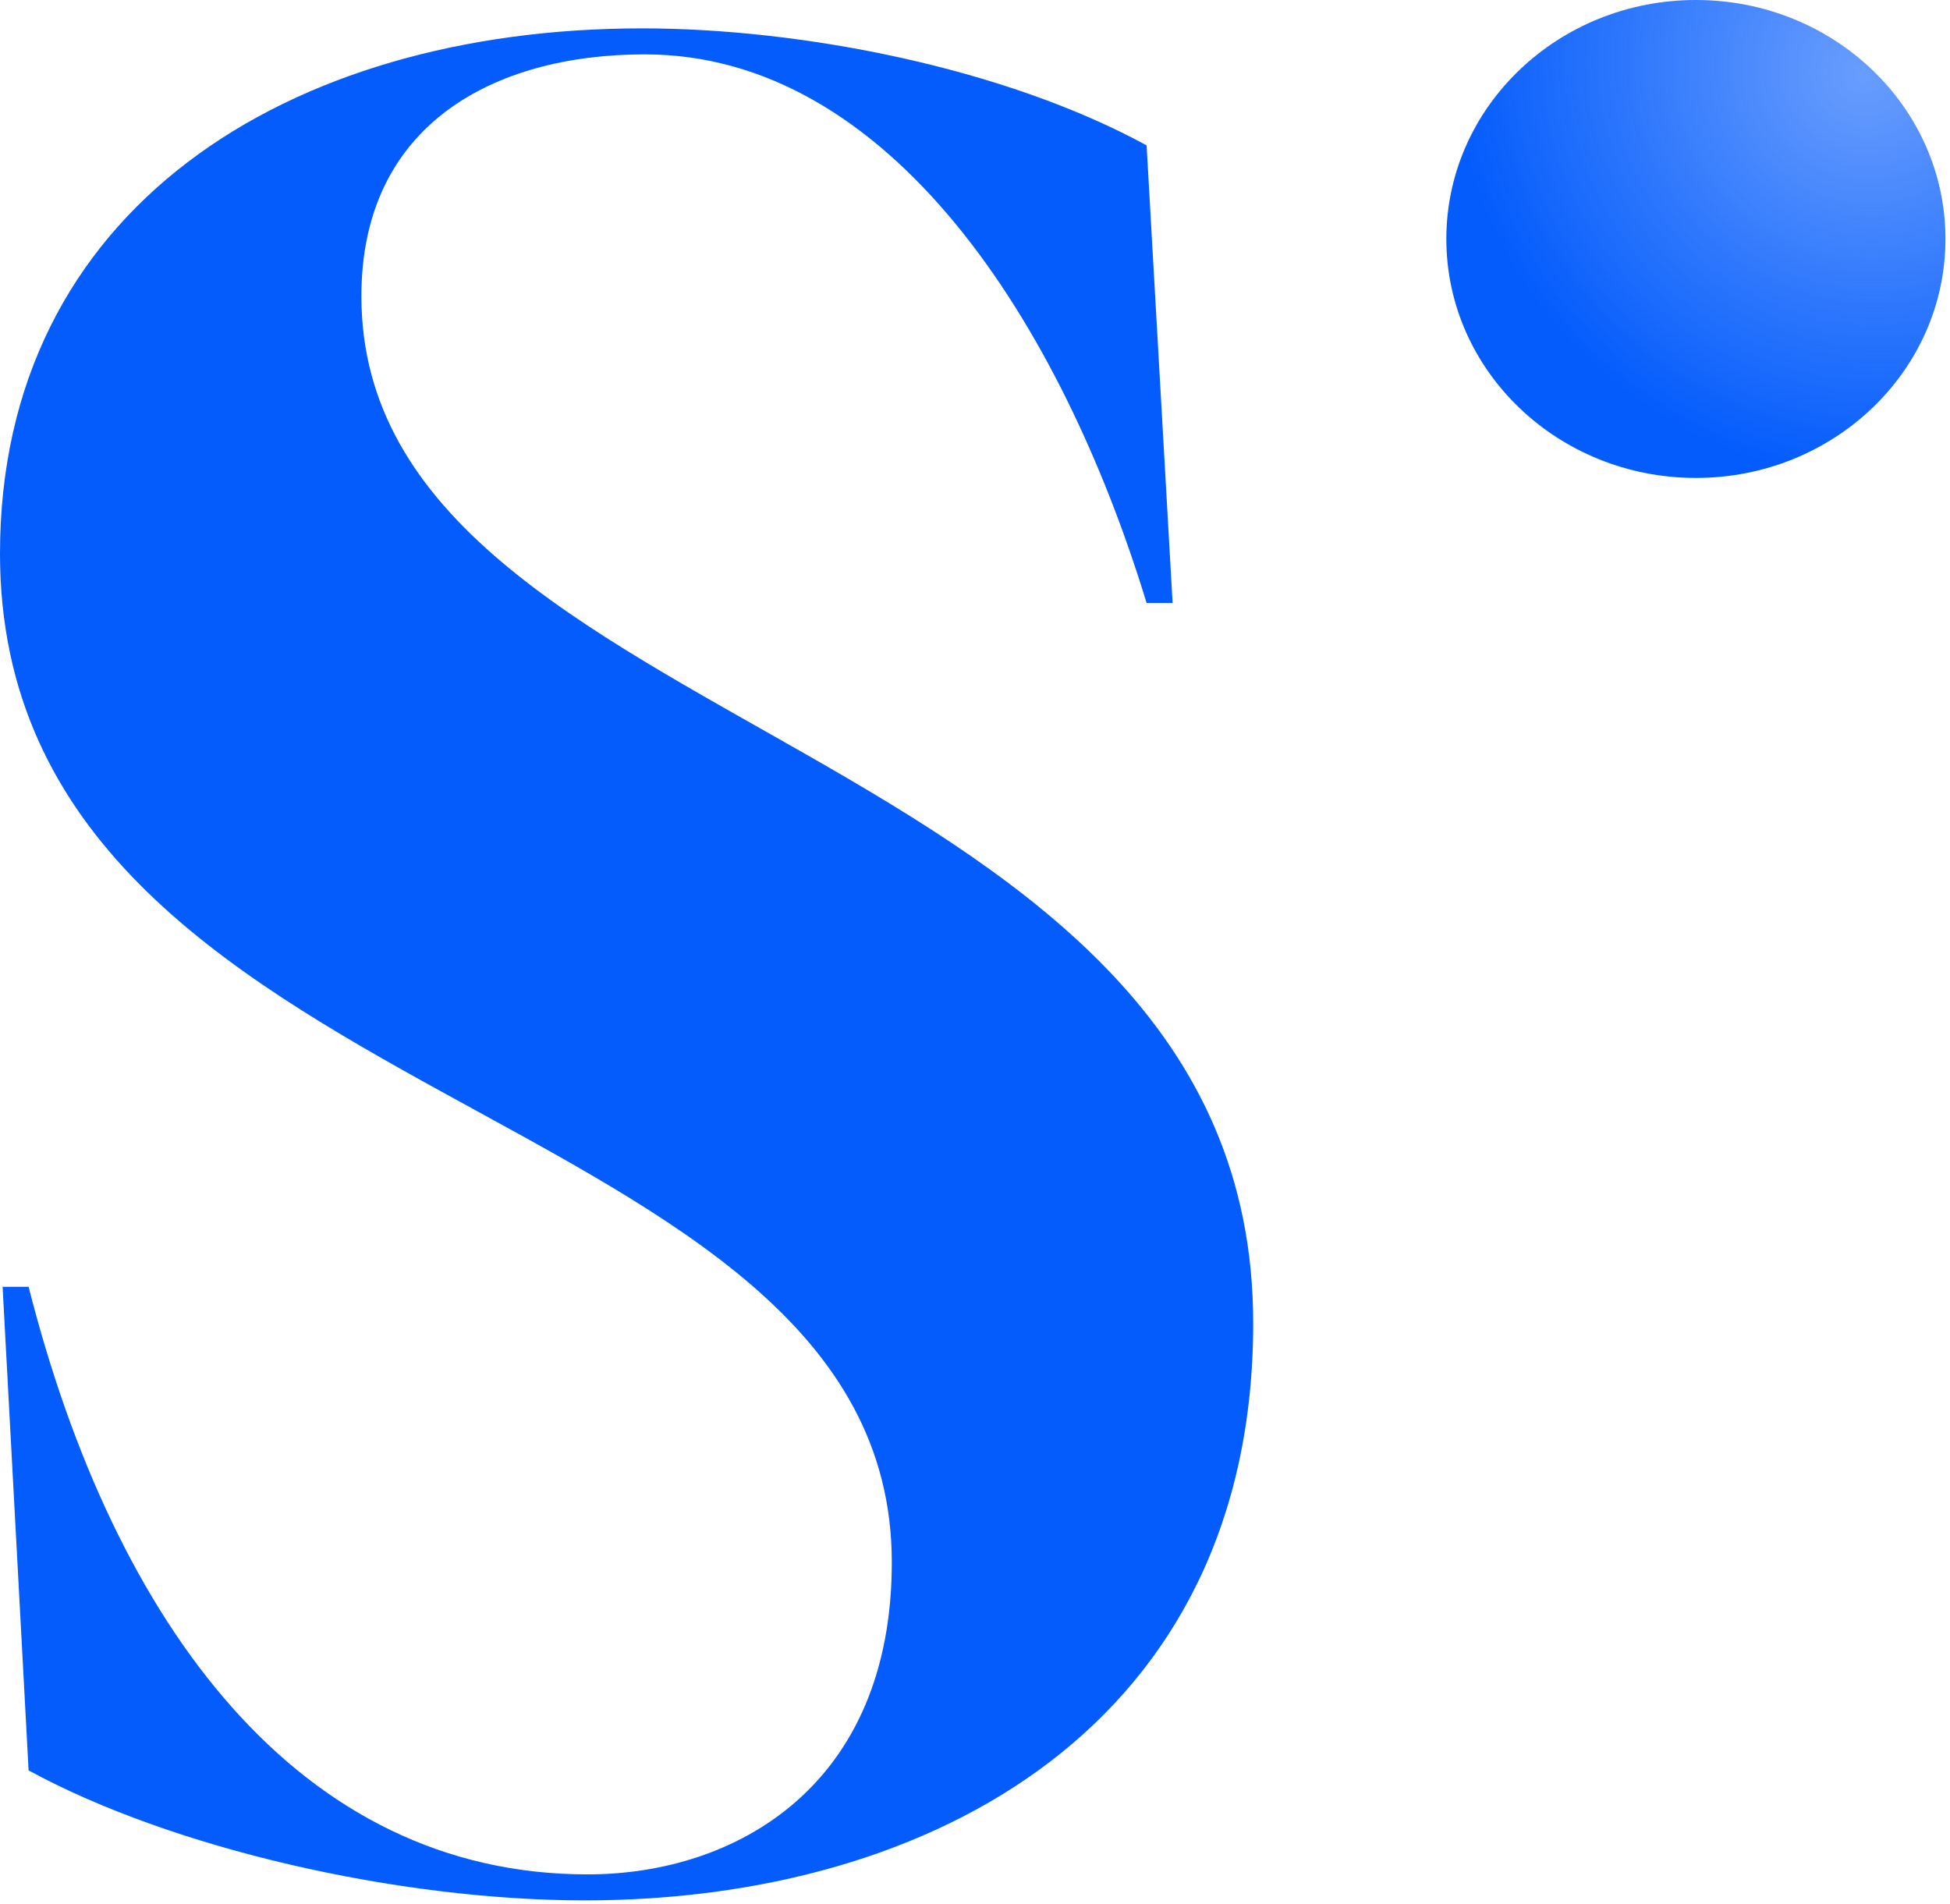
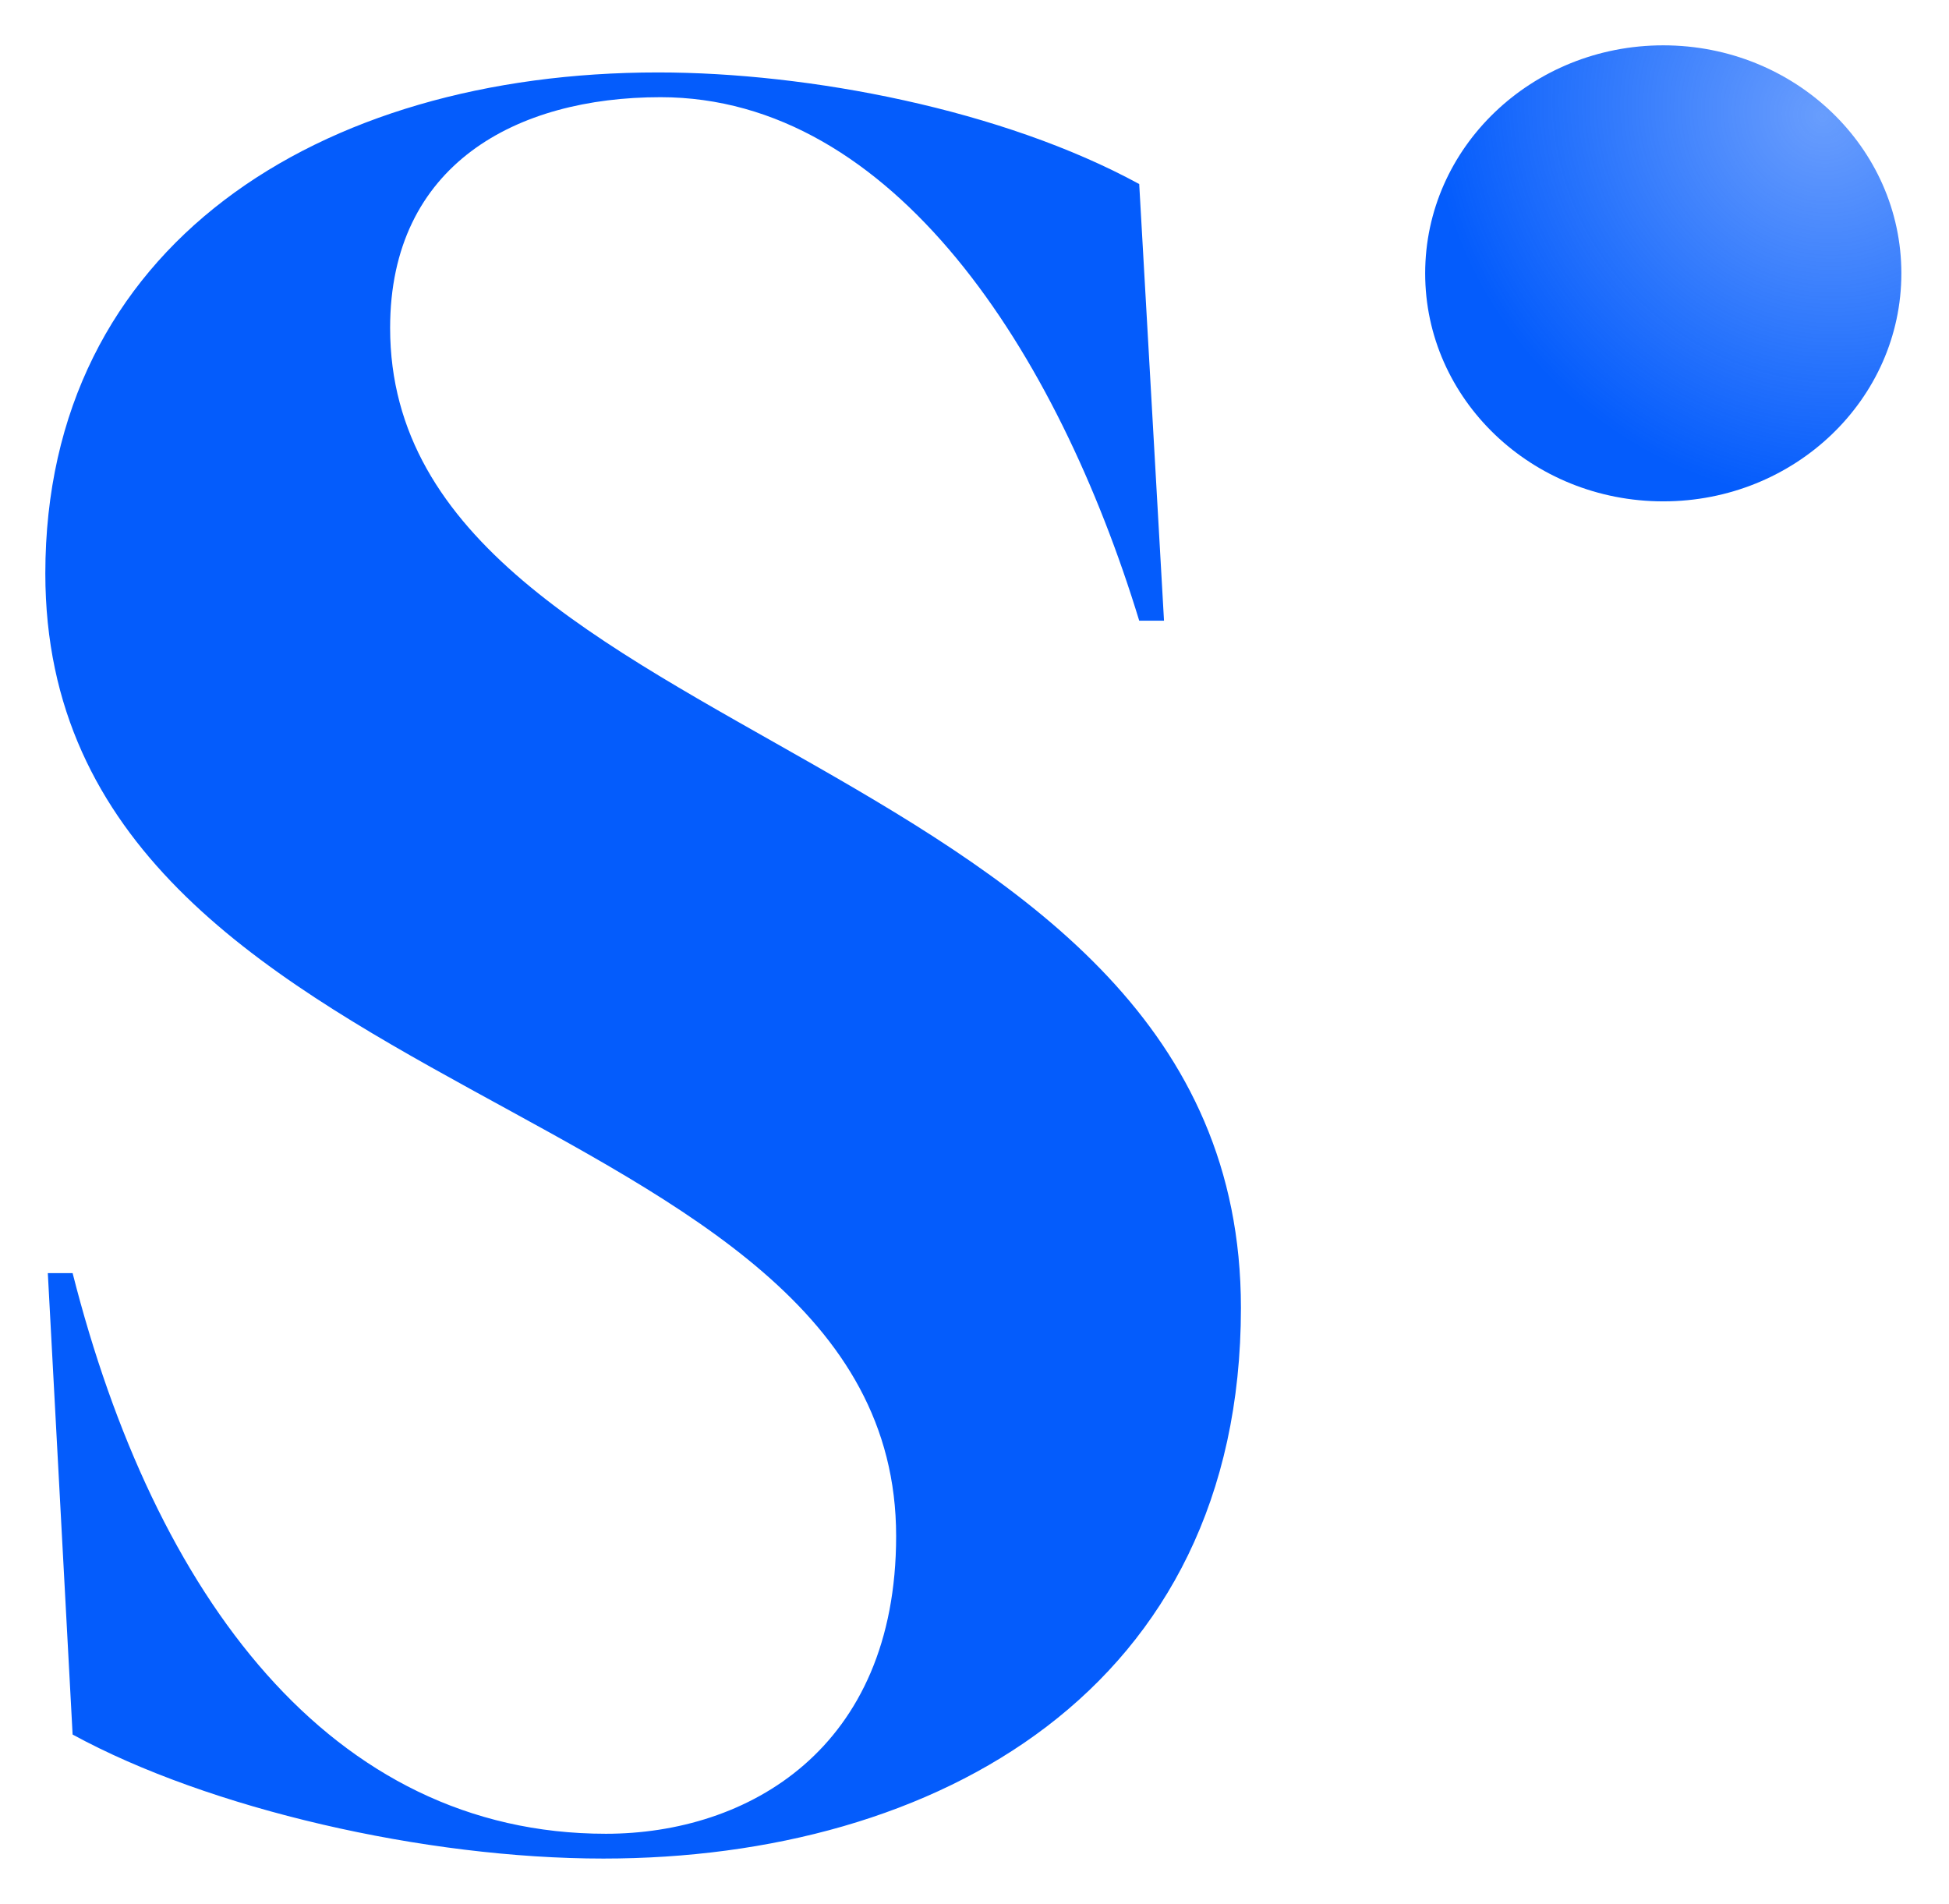
- <svg xmlns="http://www.w3.org/2000/svg" width="42" height="41" fill="none">
-   <ellipse cx="36.527" cy="5.147" rx="5.375" ry="5.147" fill="url(#paint0_radial)" />
-   <path d="M24.696 12.987h.56l-.56-9.856c-3.08-1.68-7.448-2.52-10.864-2.52C6.16.611 0 4.531 0 11.923c0 12.208 19.208 11.592 19.208 21.728 0 4.816-3.36 6.72-6.552 6.72-6.216 0-10.192-5.376-12.04-12.656h-.56l.56 10.416c3.08 1.68 7.952 2.8 11.984 2.8 7.504 0 14.392-3.808 14.392-12.432 0-12.712-19.208-12.544-19.208-22.12 0-3.696 2.856-5.208 6.104-5.208 5.264 0 8.96 5.768 10.808 11.816z" fill="#045CFC" />
+ <svg xmlns="http://www.w3.org/2000/svg" width="43" height="42" fill="none">
+   <ellipse cx="36.696" cy="6.03" rx="5.253" ry="5.03" fill="url(#paint0_radial)" />
+   <path d="M25.134 13.692h.547l-.547-9.632c-3.01-1.641-7.279-2.462-10.617-2.462C7.02 1.598 1 5.428 1 12.652c0 11.93 18.771 11.329 18.771 21.234 0 4.706-3.284 6.567-6.403 6.567-6.075 0-9.96-5.254-11.766-12.368h-.547l.547 10.179C4.612 39.906 9.373 41 13.313 41c7.334 0 14.065-3.721 14.065-12.149 0-12.423-18.771-12.258-18.771-21.617 0-3.611 2.79-5.09 5.965-5.09 5.144 0 8.756 5.638 10.562 11.548z" fill="#045CFC" />
  <defs>
-     <radialGradient id="paint0_radial" cx="0" cy="0" r="1" gradientUnits="userSpaceOnUse" gradientTransform="rotate(128.89 19.677 10.384) scale(8.54599 9.02566)">
+     <radialGradient id="paint0_radial" cx="0" cy="0" r="1" gradientUnits="userSpaceOnUse" gradientTransform="rotate(128.89 19.49 10.886) scale(8.35154 8.8203)">
      <stop stop-color="#045CFC" stop-opacity=".6" />
      <stop offset="1" stop-color="#045CFC" />
    </radialGradient>
  </defs>
</svg>
